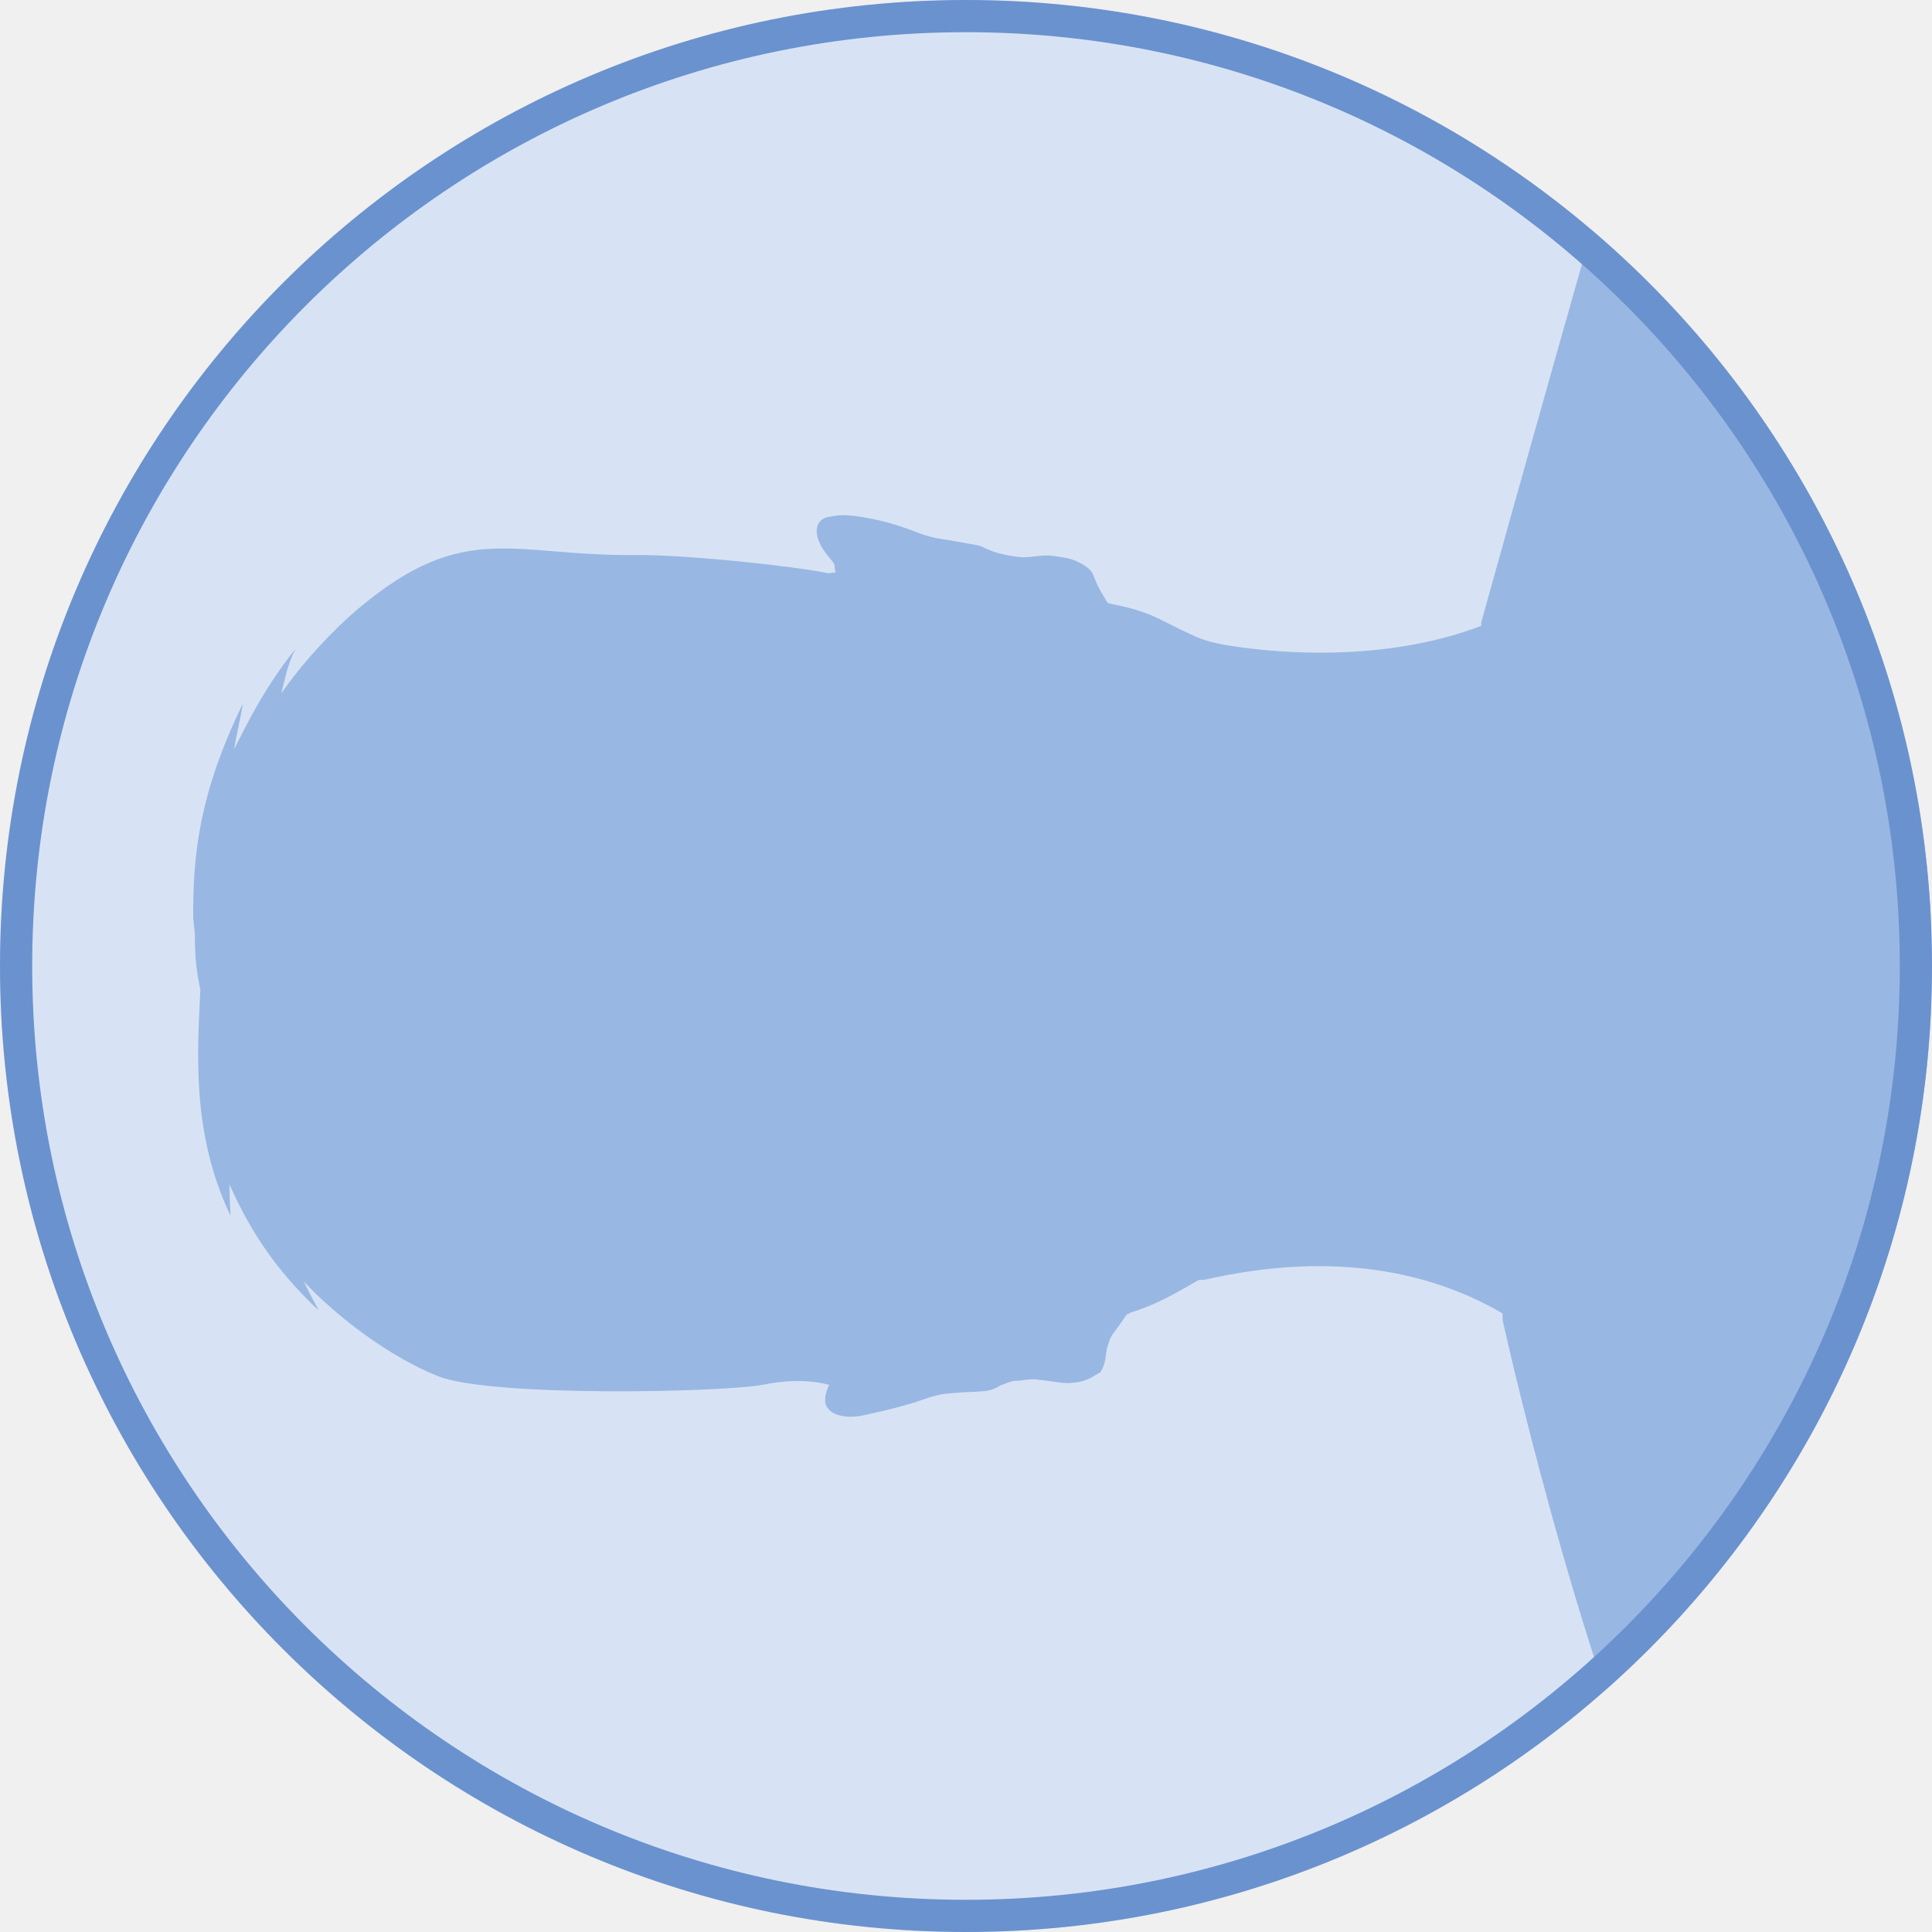
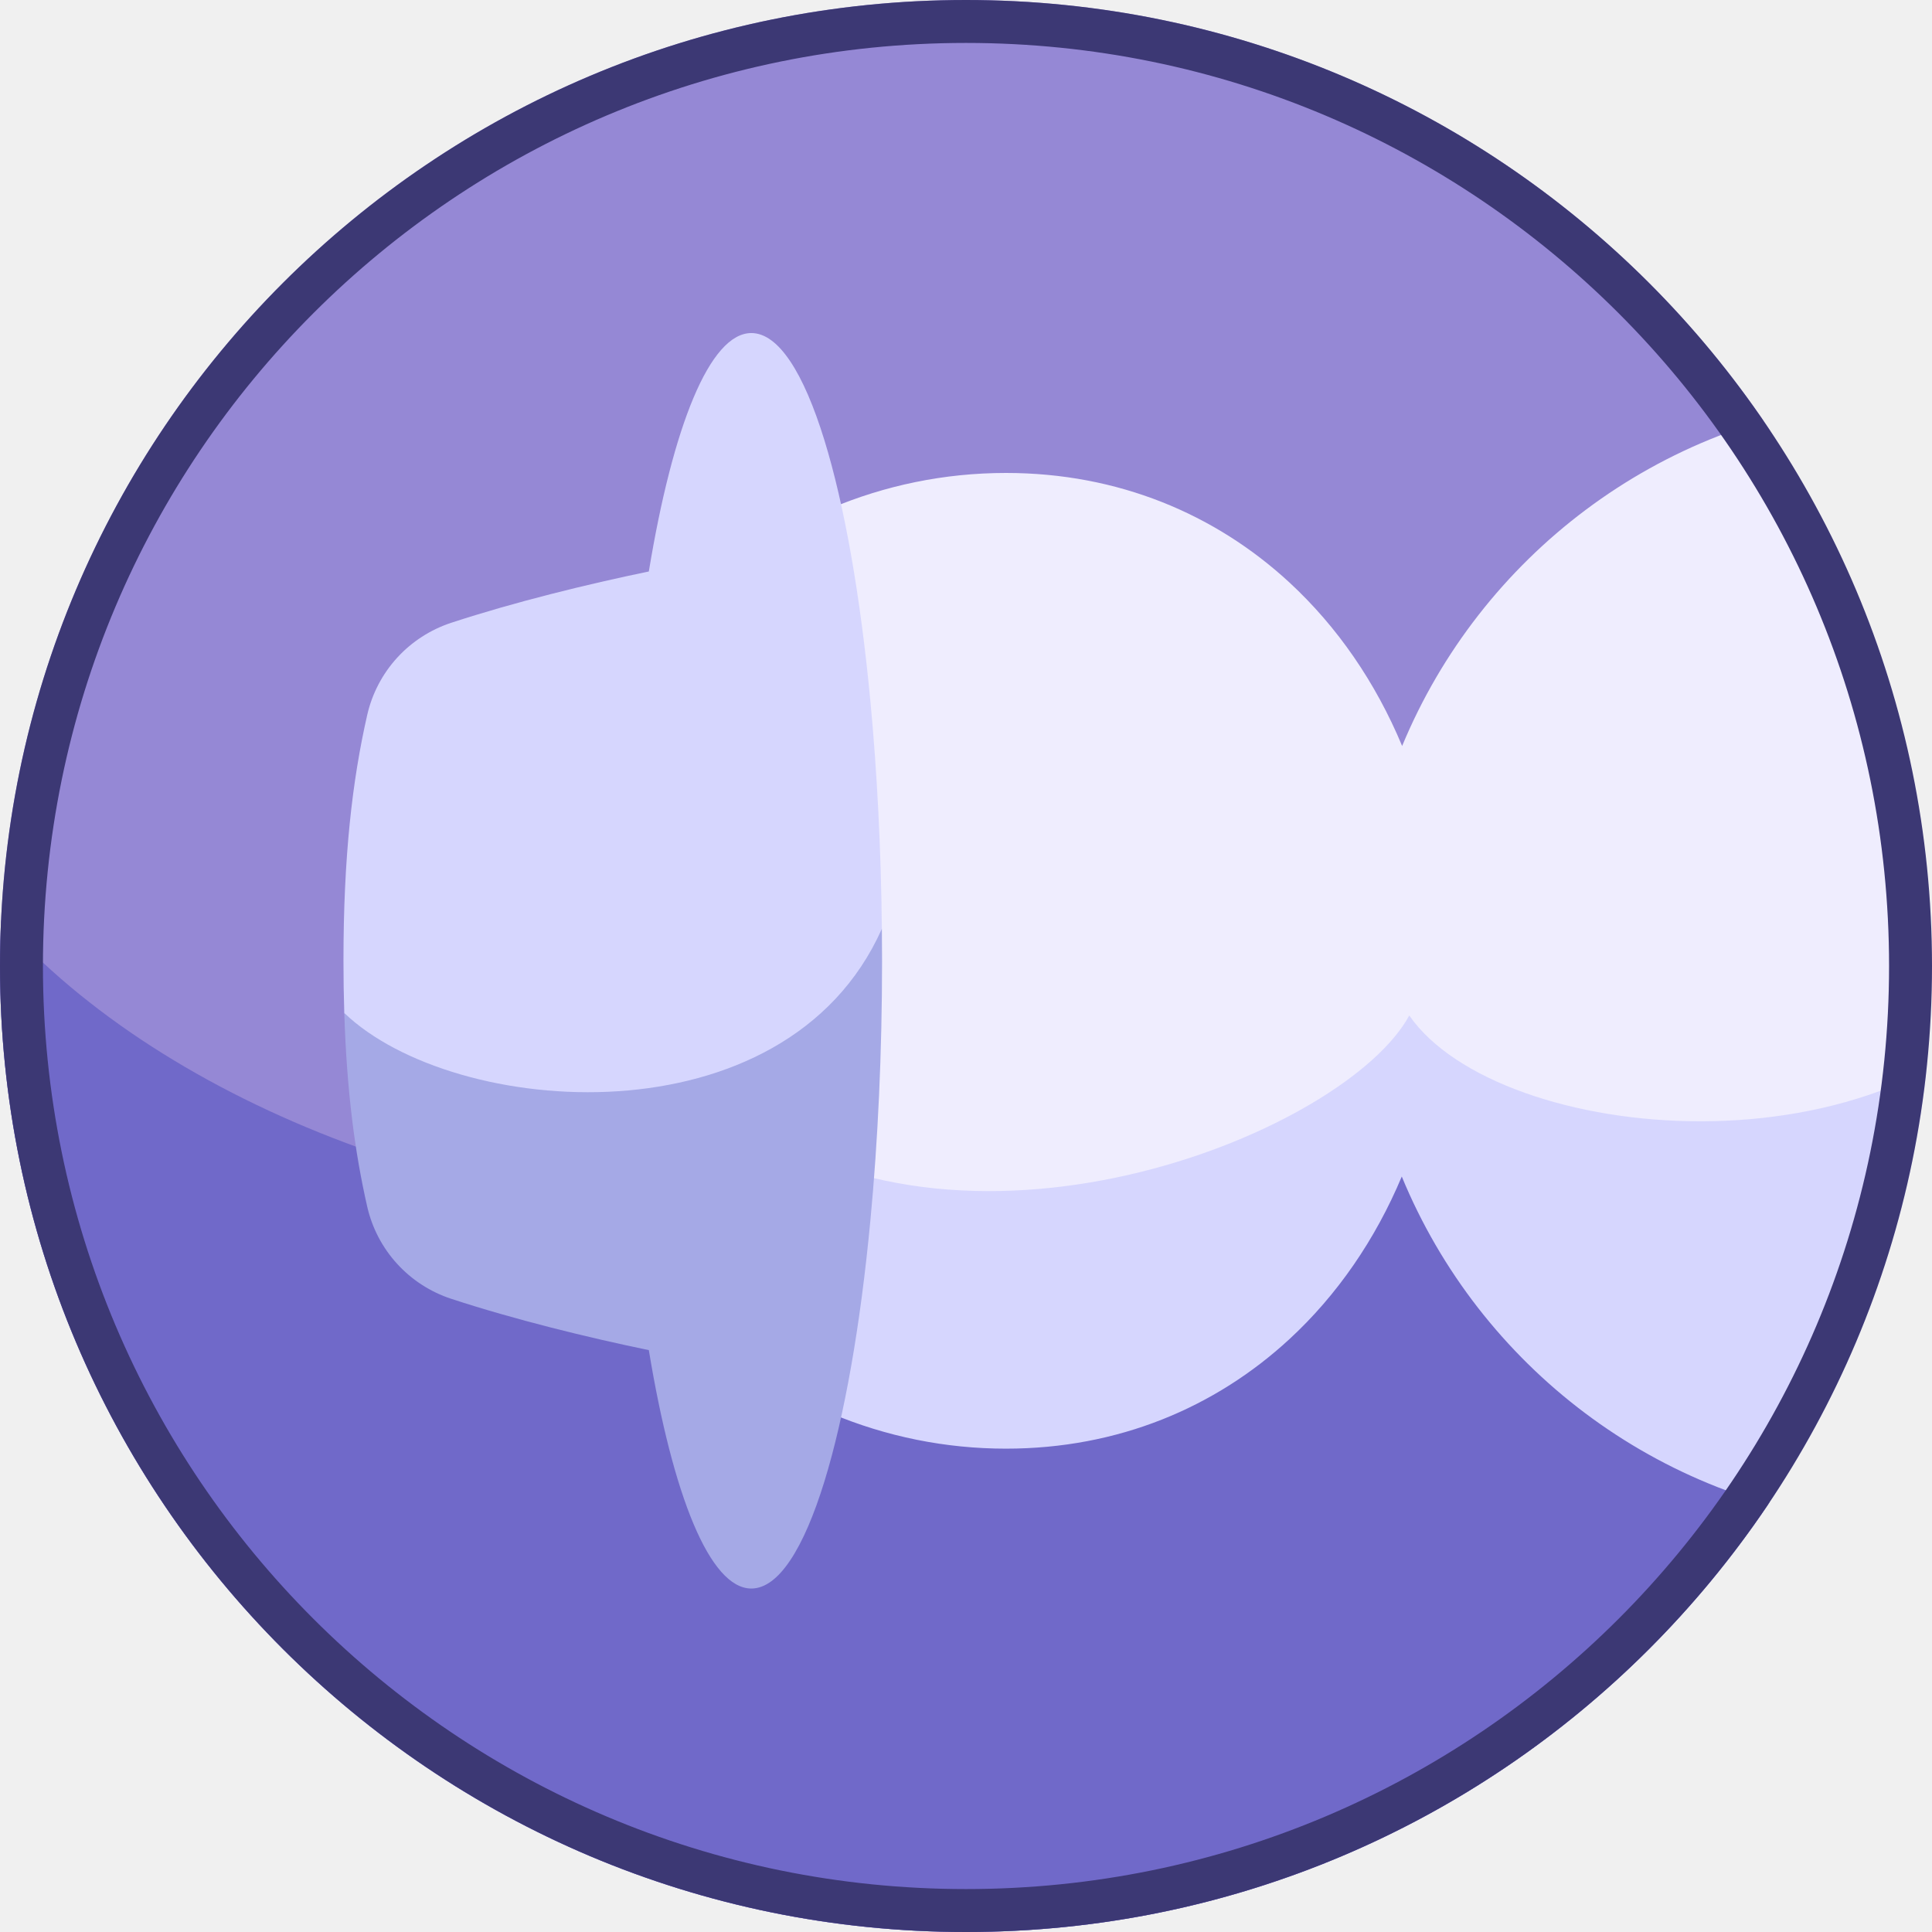
<svg xmlns="http://www.w3.org/2000/svg" width="90" height="90" viewBox="0 0 90 90" fill="none">
-   <g clip-path="url(#clip0_394_15809)">
-     <mask id="mask0_394_15809" style="mask-type:luminance" maskUnits="userSpaceOnUse" x="0" y="0" width="90" height="90">
-       <path d="M45 0C20.147 0 0 20.147 0 45C0 69.853 20.147 90 45 90C69.853 90 90 69.853 90 45C90 20.147 69.853 0 45 0Z" fill="white" />
-     </mask>
-     <g mask="url(#mask0_394_15809)">
-       <path d="M0 0L0 90H90V0H0Z" fill="#D7E3F4" />
-       <path opacity="0.776" d="M70 61.5C70 61.5 73.383 76.94 77.945 87.066C78.567 88.445 78.668 89.322 79.602 89.967C82.193 89.946 90.139 90.081 89.998 89.919L89.915 0.05C87.472 0.046 79.433 -0.061 78.236 0.05C77.327 0.779 77.283 0.906 76.787 1.857C76.289 2.808 69 29 69 29L70 61.5Z" fill="#87AADE" />
-       <path d="M45.958 25.57C45.846 25.528 45.806 25.479 45.703 25.445C45.524 25.387 45.336 25.365 45.149 25.332C44.892 25.287 44.635 25.236 44.373 25.192C44.097 25.145 43.809 25.109 43.542 25.051C43.275 24.993 43.03 24.919 42.794 24.826C42.453 24.694 42.146 24.584 41.852 24.489C41.381 24.338 40.815 24.195 40.218 24.096C39.776 24.022 39.304 23.954 38.833 24.04C38.539 24.088 38.282 24.113 38.127 24.39C38.075 24.493 38.045 24.618 38.044 24.727C38.043 24.908 38.09 25.074 38.155 25.233C38.236 25.435 38.37 25.631 38.487 25.794C38.587 25.932 38.788 26.14 38.867 26.286L38.919 26.682C38.829 26.649 38.651 26.722 38.543 26.698C37.052 26.384 31.999 25.829 29.525 25.854C23.885 25.912 21.643 24.199 16.716 28.333C15.477 29.372 14.024 30.953 13.101 32.31C13.285 31.595 13.367 31.04 13.757 30.237C12.35 32.002 11.583 33.569 10.909 34.894C11.007 34.256 11.21 33.443 11.314 32.779C9.227 37.059 8.982 39.976 9.001 42.775L9.076 43.483C9.084 44.715 9.149 45.218 9.333 46.101C9.212 48.861 8.875 52.736 10.741 56.636C10.71 56.084 10.69 55.617 10.685 55.176C11.488 56.923 12.524 58.868 14.851 61.049C14.584 60.555 14.354 60.123 14.159 59.701C15.71 61.366 18.167 63.218 20.414 64.111C22.878 65.089 33.738 64.874 35.623 64.493C37.361 64.141 38.489 64.478 38.64 64.516C38.632 64.53 38.618 64.53 38.612 64.544C38.493 64.796 38.358 65.188 38.492 65.49C38.649 65.79 38.926 65.899 39.221 65.958C39.709 66.065 40.168 65.944 40.606 65.846C41.336 65.689 42.047 65.502 42.6 65.331C42.802 65.269 43.005 65.191 43.238 65.116C43.467 65.041 43.712 64.974 43.976 64.938C44.24 64.901 44.539 64.886 44.817 64.863C45.072 64.842 45.302 64.849 45.555 64.826C45.741 64.809 45.929 64.805 46.109 64.76C46.298 64.71 46.455 64.634 46.605 64.537C46.616 64.529 46.649 64.516 46.66 64.509C46.814 64.489 47.03 64.325 47.365 64.322C47.625 64.32 47.932 64.229 48.233 64.256C48.533 64.283 48.828 64.327 49.11 64.368C49.314 64.399 49.508 64.423 49.684 64.429C49.809 64.435 49.957 64.419 50.099 64.401C50.431 64.361 50.736 64.253 51.043 64.049C51.226 63.929 51.237 63.996 51.332 63.798C51.412 63.629 51.469 63.476 51.49 63.31C51.517 63.094 51.546 62.876 51.601 62.7C51.675 62.46 51.728 62.283 51.873 62.095C52.075 61.835 52.215 61.614 52.486 61.239C52.579 61.209 52.651 61.147 52.752 61.117C53.095 61.012 53.517 60.85 53.915 60.667C54.521 60.389 55.206 59.996 55.837 59.627L56.131 59.613C62.272 58.213 67.304 59.214 71.133 61.913C80.525 57.258 79.676 49.93 79.988 43.461C80.294 37.117 74.814 27.505 71.078 28.152C67.44 30.328 62.328 30.756 57.823 30.157C56.596 29.989 56.113 29.857 55.487 29.557C54.884 29.281 54.548 29.096 54.018 28.837C53.285 28.479 52.539 28.287 51.913 28.163C51.824 28.145 51.713 28.123 51.601 28.086C51.524 27.977 51.456 27.84 51.414 27.774C51.291 27.581 51.124 27.295 50.998 26.96C50.962 26.86 50.927 26.758 50.86 26.651C50.785 26.536 50.664 26.444 50.555 26.37C50.262 26.165 49.929 26.032 49.586 25.977C49.258 25.924 48.973 25.867 48.722 25.877C48.693 25.878 48.67 25.876 48.639 25.877C48.315 25.891 47.898 25.984 47.504 25.949C47.114 25.914 46.728 25.831 46.451 25.752C46.174 25.673 46.099 25.62 45.958 25.568L45.958 25.57Z" fill="#99B7E3" />
+   <g opacity="0.9" clip-path="url(#clip0_2456_1156)">
+     <g clip-path="url(#clip1_2456_1156)">
+       <path d="M0 45C0 69.853 20.147 90 45 90C60.603 90 74.35 82.058 82.423 69.996C82.423 59.303 82.474 29.33 82.474 20.081C74.408 7.977 60.636 0 45 0C20.147 0 0 20.147 0 45Z" fill="#8B7CD1" />
+       <path d="M82.46 35.187C58.786 65.663 15.52 60.165 0.052 42.858C0.019 43.568 0 44.282 0 45C0 69.853 20.147 90 45 90C60.603 90 74.35 82.058 82.423 69.996C82.423 62.949 82.445 47.53 82.46 35.187Z" fill="#625AC4" />
+       <path d="M65.317 34.751C64.083 31.791 62.298 29.194 60.063 27.131C56.609 23.944 52.082 22.032 46.862 22.032C43.974 22.032 41.219 22.619 38.697 23.68C38.252 26.989 31.507 36.652 31.507 44.758C31.507 47.156 32.1 49.689 32.942 52.154H34.505C43.873 63.202 62.839 56.218 65.779 50.808C69.952 56.823 89.078 60.642 94.994 45.432C94.997 45.208 95 44.983 95 44.758C95 35.096 92.093 26.115 87.11 18.635C77.241 19.568 68.96 25.954 65.317 34.751Z" fill="#EEECFF" />
+       <path d="M87.056 70.962C91.956 63.641 94.861 54.872 94.994 45.432C88.059 55.058 69.821 53.321 65.649 47.306C62.709 52.716 45.463 59.752 34.505 52.154C34.868 52.905 35.209 53.666 35.53 54.435C37.197 58.44 38.253 62.527 38.697 65.835C41.281 66.925 44.058 67.485 46.862 67.484C52.082 67.484 56.609 65.572 60.064 62.384C62.288 60.332 64.066 57.749 65.3 54.807C68.926 63.61 77.194 70.009 87.056 70.962Z" fill="#D3D3FF" />
+       <path d="M30.225 26.622C27.384 27.209 23.963 28.046 21.019 29.012C20.052 29.33 19.183 29.892 18.497 30.644C17.811 31.397 17.332 32.314 17.106 33.307C16.408 36.371 16 39.906 16 44.758C16 45.608 16.013 46.415 16.038 47.189C19.352 55.652 37.597 58.632 41.081 43.265C41.042 39.516 40.856 35.952 40.55 32.706C40.083 27.747 39.335 23.527 38.405 20.509C37.434 17.356 36.262 15.515 35.001 15.515C33.065 15.516 31.34 19.857 30.225 26.622Z" fill="#D3D3FF" />
+       <path d="M16.038 47.189C16.153 50.832 16.53 53.681 17.106 56.209C17.332 57.201 17.811 58.118 18.497 58.871C19.183 59.623 20.052 60.186 21.019 60.503C23.963 61.469 27.384 62.307 30.225 62.894C31.34 69.659 33.065 74 35.001 74C36.262 74 37.434 72.159 38.406 69.006C39.336 65.988 40.083 61.768 40.55 56.81C40.897 53.135 41.09 49.055 41.09 44.758C41.09 44.257 41.087 43.76 41.081 43.266C36.598 53.321 21.135 52.084 16.038 47.189Z" fill="#9CA1E4" />
    </g>
-     <path d="M45 0.75C20.561 0.75 0.75 20.561 0.75 45C0.75 69.439 20.561 89.25 45 89.25C69.439 89.25 89.25 69.439 89.25 45C89.25 20.561 69.439 0.75 45 0.75Z" stroke="#6A92CE" stroke-width="1.5" />
+     <rect x="1" y="89" width="88" height="88" rx="44" transform="rotate(-90 1 89)" stroke="#282366" stroke-width="2" />
  </g>
  <defs>
-     <clipPath id="clip0_394_15809">
+     <clipPath id="clip0_2456_1156">
      <rect width="90" height="90" fill="white" transform="matrix(0 -1 1 0 0 90)" />
+     </clipPath>
+     <clipPath id="clip1_2456_1156">
+       <rect y="90" width="90" height="90" rx="45" transform="rotate(-90 0 90)" fill="white" />
    </clipPath>
  </defs>
</svg>
